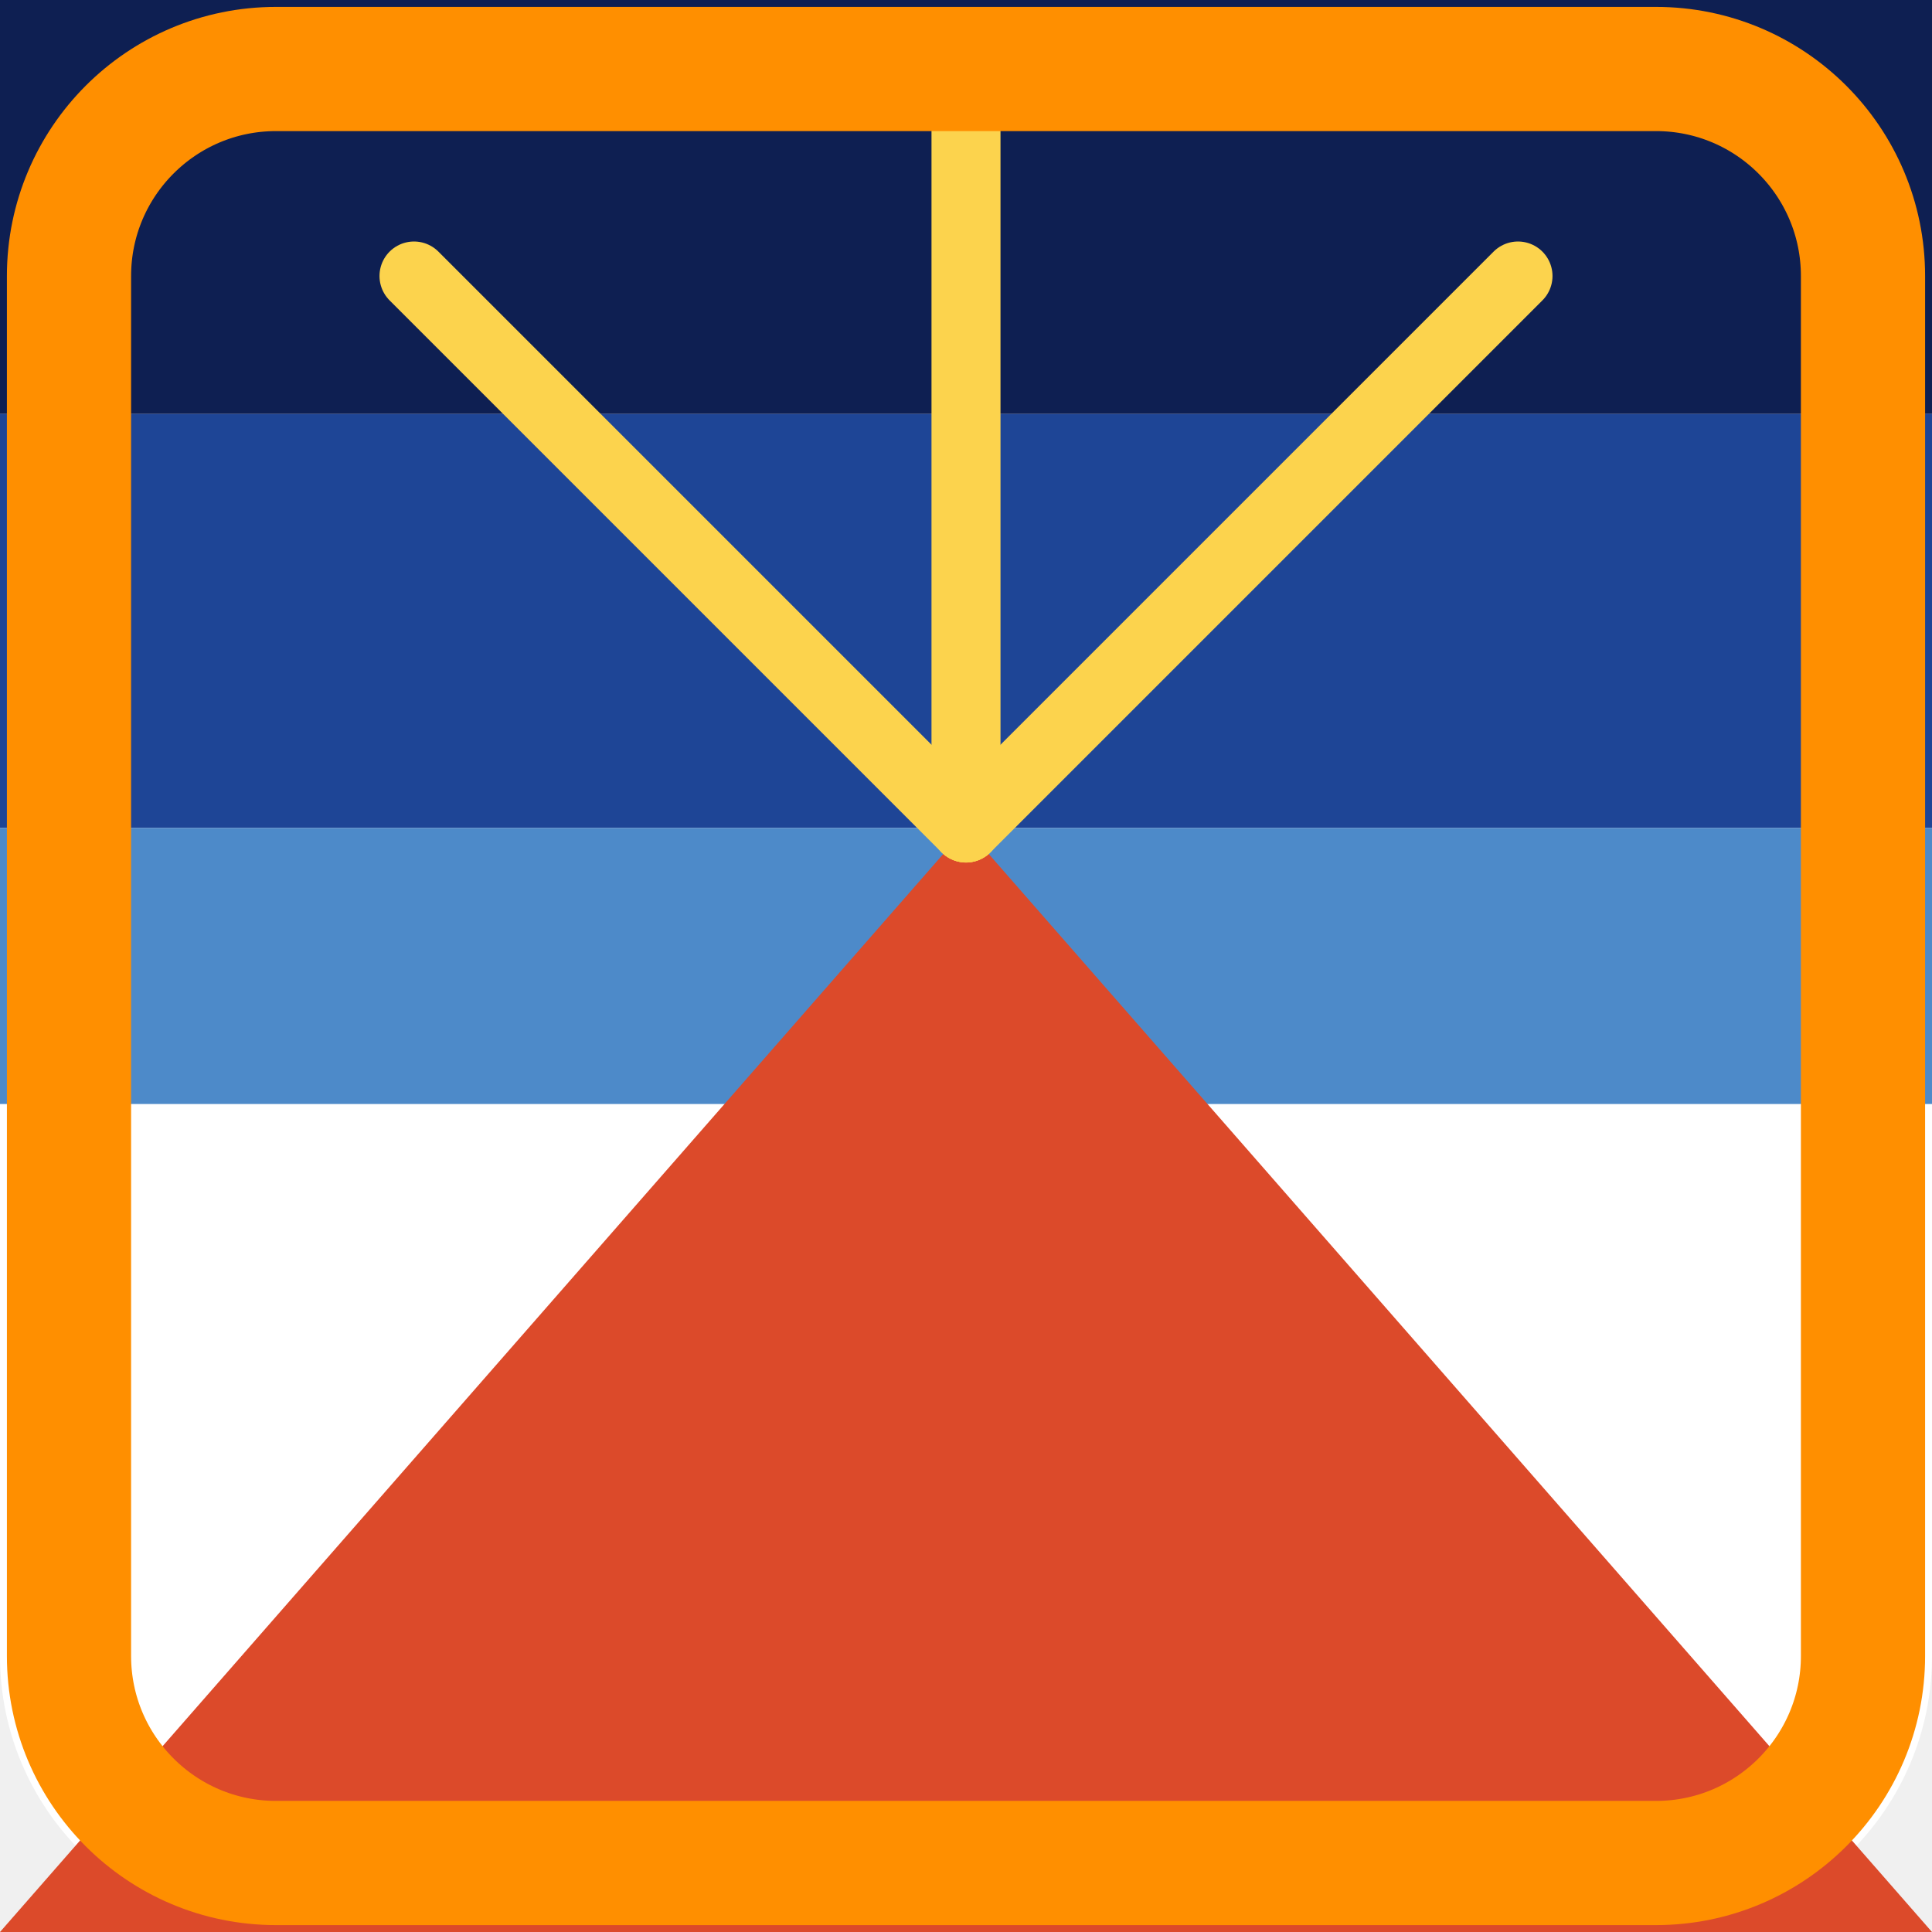
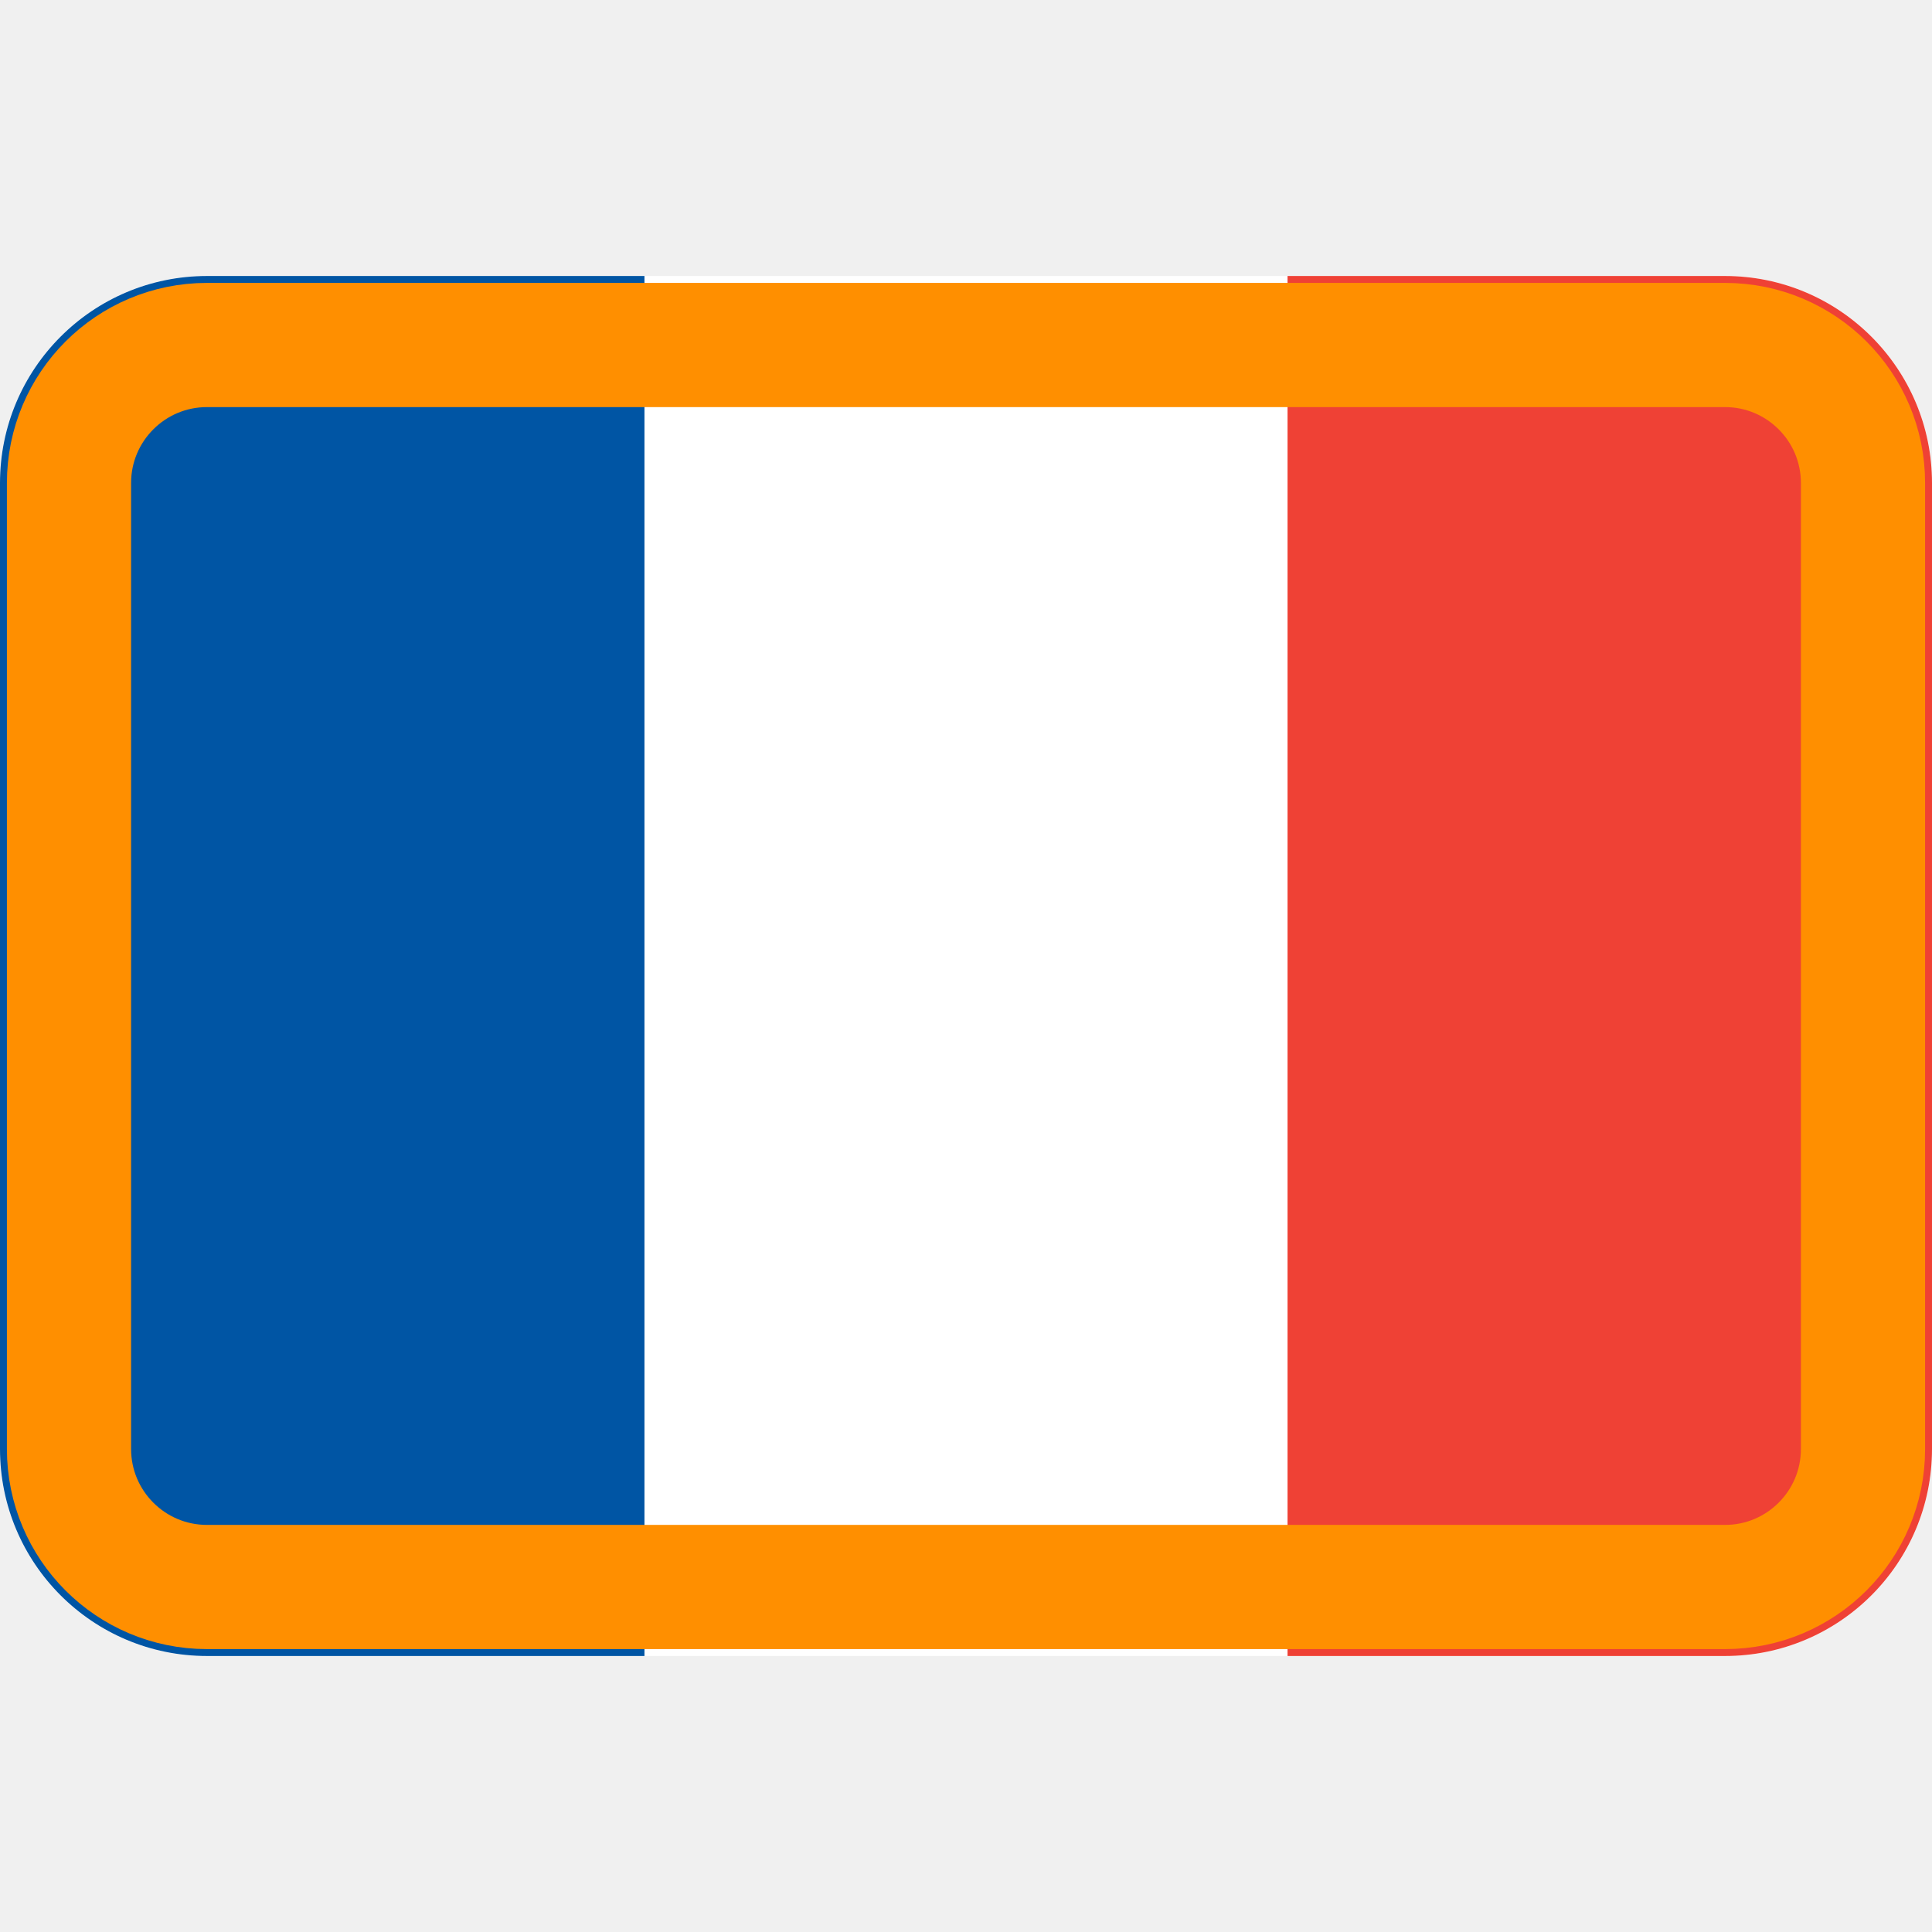
<svg xmlns="http://www.w3.org/2000/svg" width="14" height="14" viewBox="0 0 14 14">
-   <rect x="0" y="0" width="14" height="14" rx="2" fill="#FFFFFF" />
-   <rect x="0" y="0" width="14" height="3" fill="#0E1F52" />
-   <rect x="0" y="3" width="14" height="3" fill="#1E4596" />
-   <rect x="0" y="6" width="14" height="2" fill="#4D8AC9" />
-   <path d="M0 14 L7 6 L14 14 Z" fill="#DC4A2A" />
-   <line x1="7" y1="6" x2="3" y2="2" stroke="#FCD34D" stroke-width="0.5" stroke-linecap="round" />
-   <line x1="7" y1="6" x2="7" y2="0.5" stroke="#FCD34D" stroke-width="0.5" stroke-linecap="round" />
-   <line x1="7" y1="6" x2="11" y2="2" stroke="#FCD34D" stroke-width="0.5" stroke-linecap="round" />
-   <rect x="0.5" y="0.5" width="13" height="13" rx="1.5" fill="none" stroke="#FF8F00" stroke-width="0.9" />
+   <rect x="0" y="2" width="14" height="10" rx="1.5" fill="#FFFFFF" />
+   <path d="M0 3.5 A 1.5 1.5 0 0 1 1.5 2 H 4.67 V 12 H 1.5 A 1.5 1.5 0 0 1 0 10.5 Z" fill="#0055A4" />
+   <path d="M9.33 2 H 12.5 A 1.5 1.5 0 0 1 14 3.5 V 10.5 A 1.5 1.5 0 0 1 12.5 12 H 9.33 Z" fill="#EF4135" />
+   <rect x="0.5" y="2.5" width="13" height="9" rx="1" fill="none" stroke="#FF8F00" stroke-width="0.9" />
</svg>
